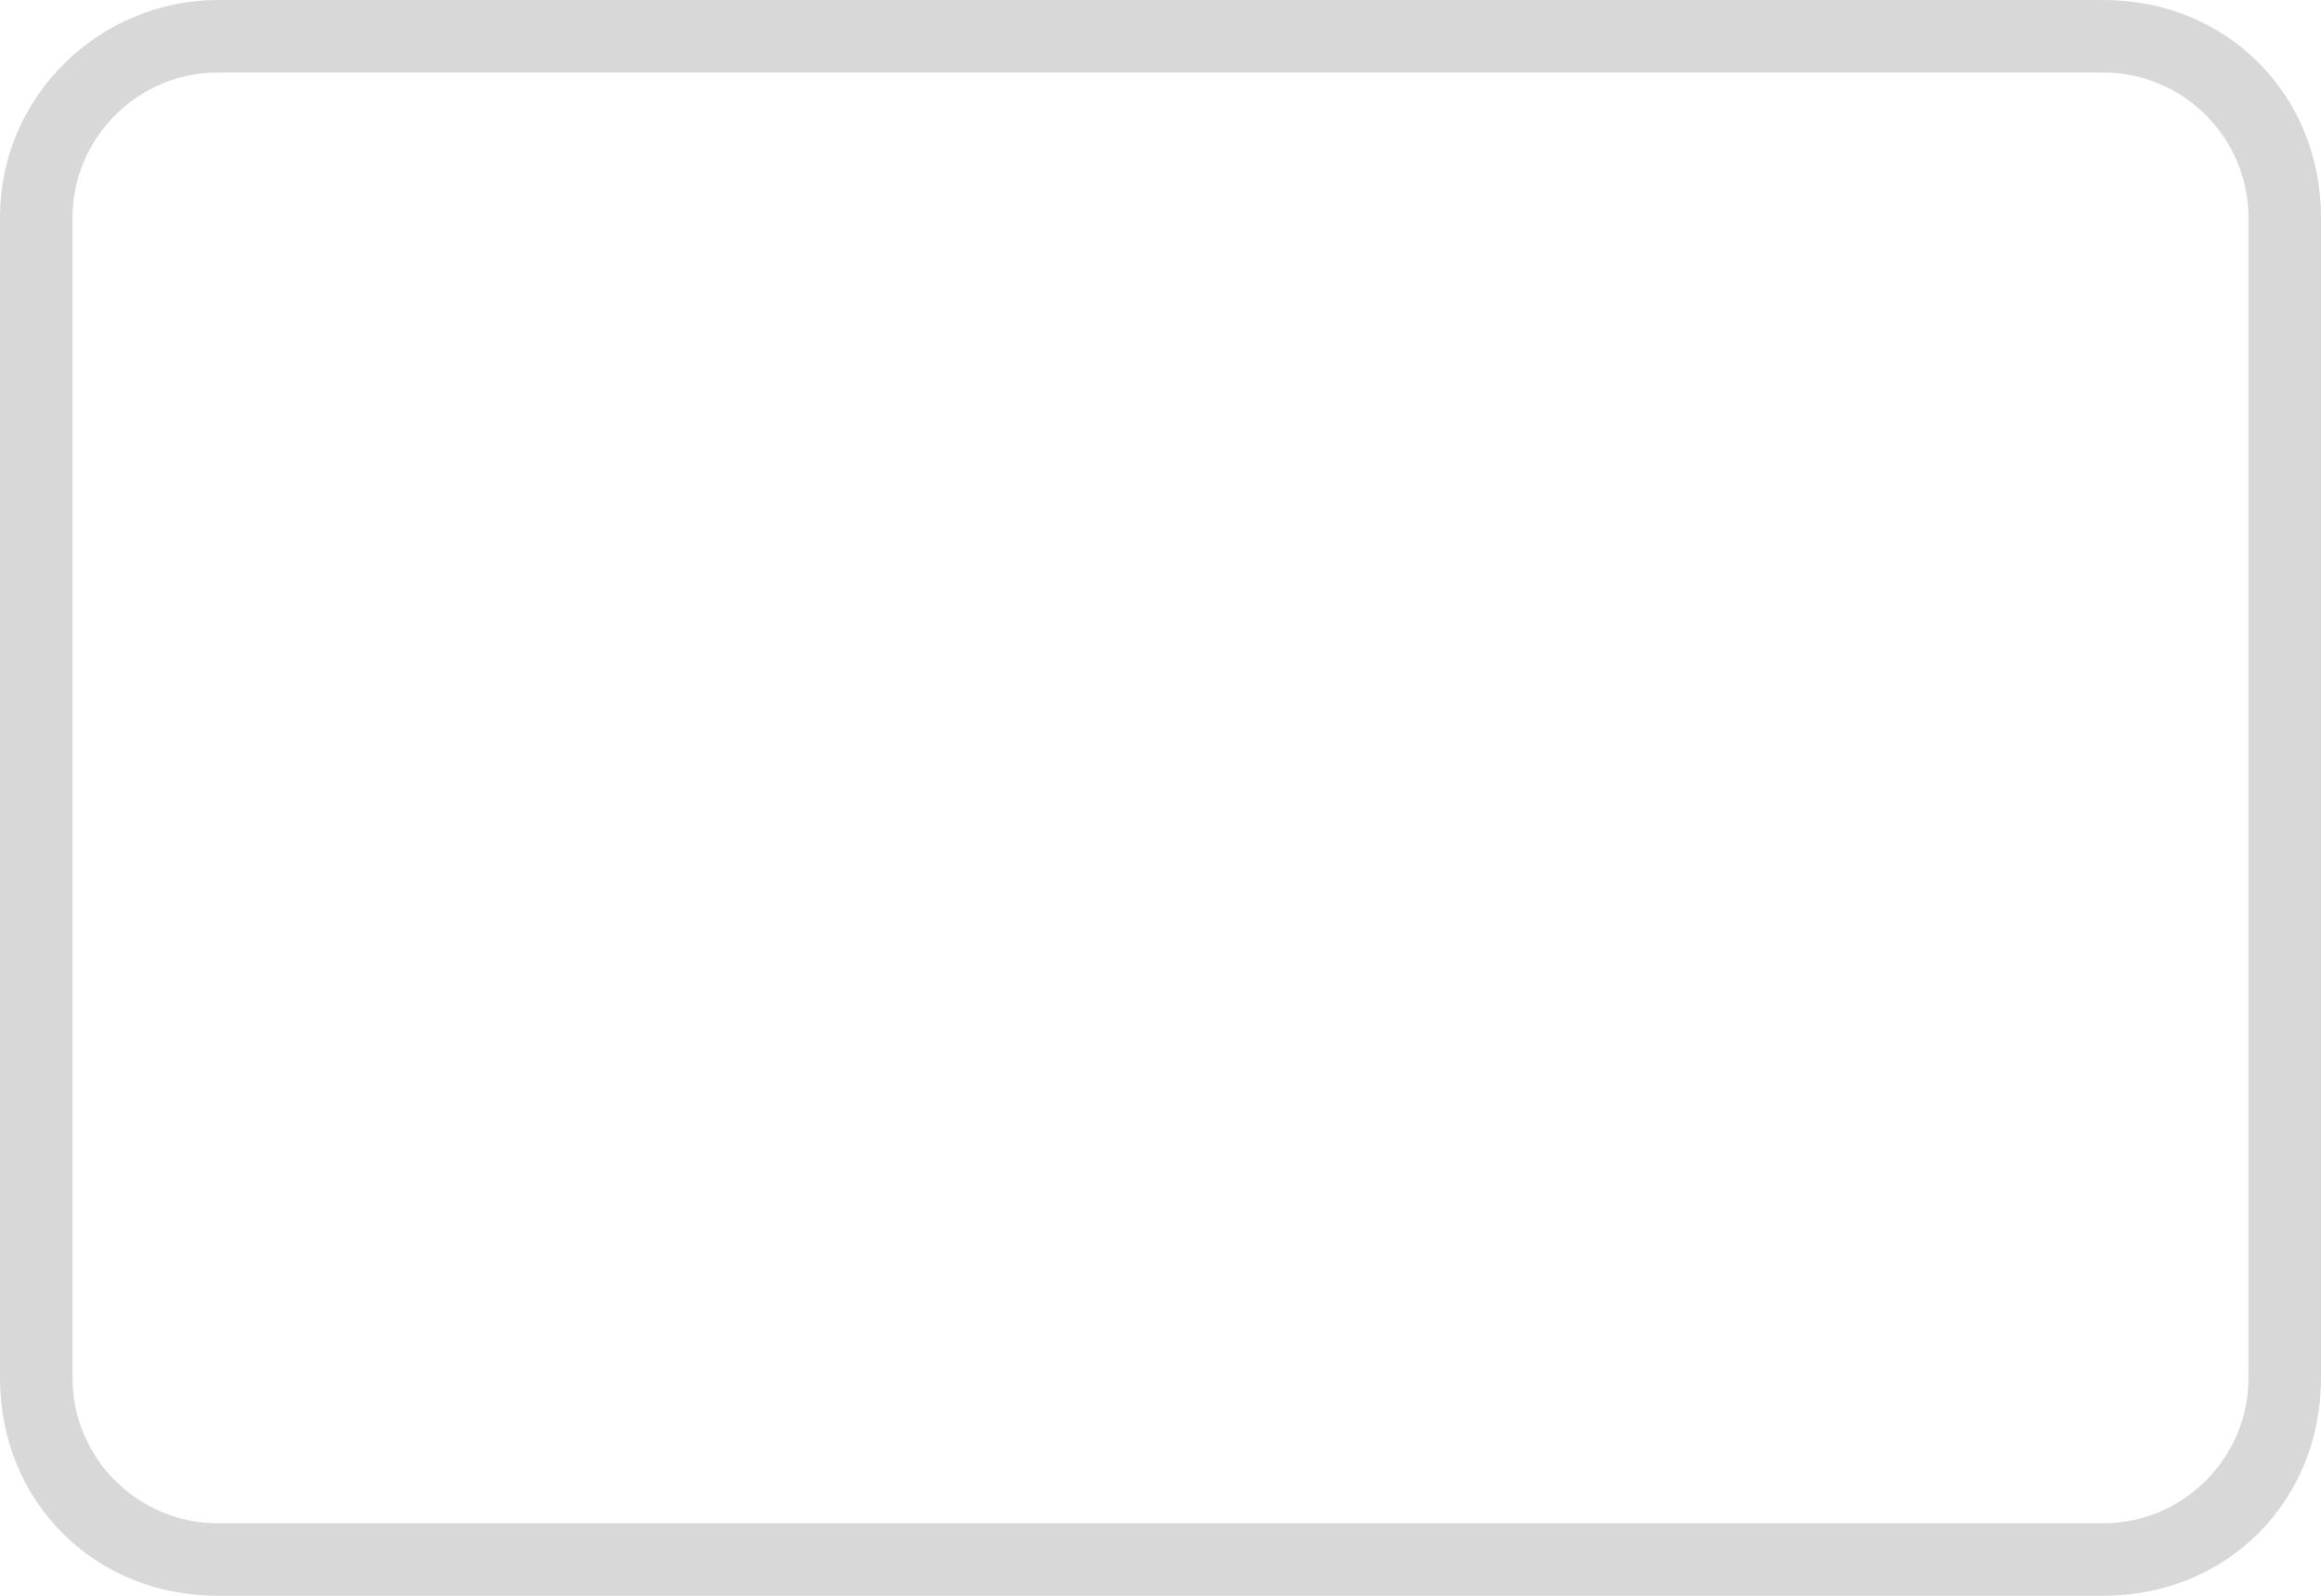
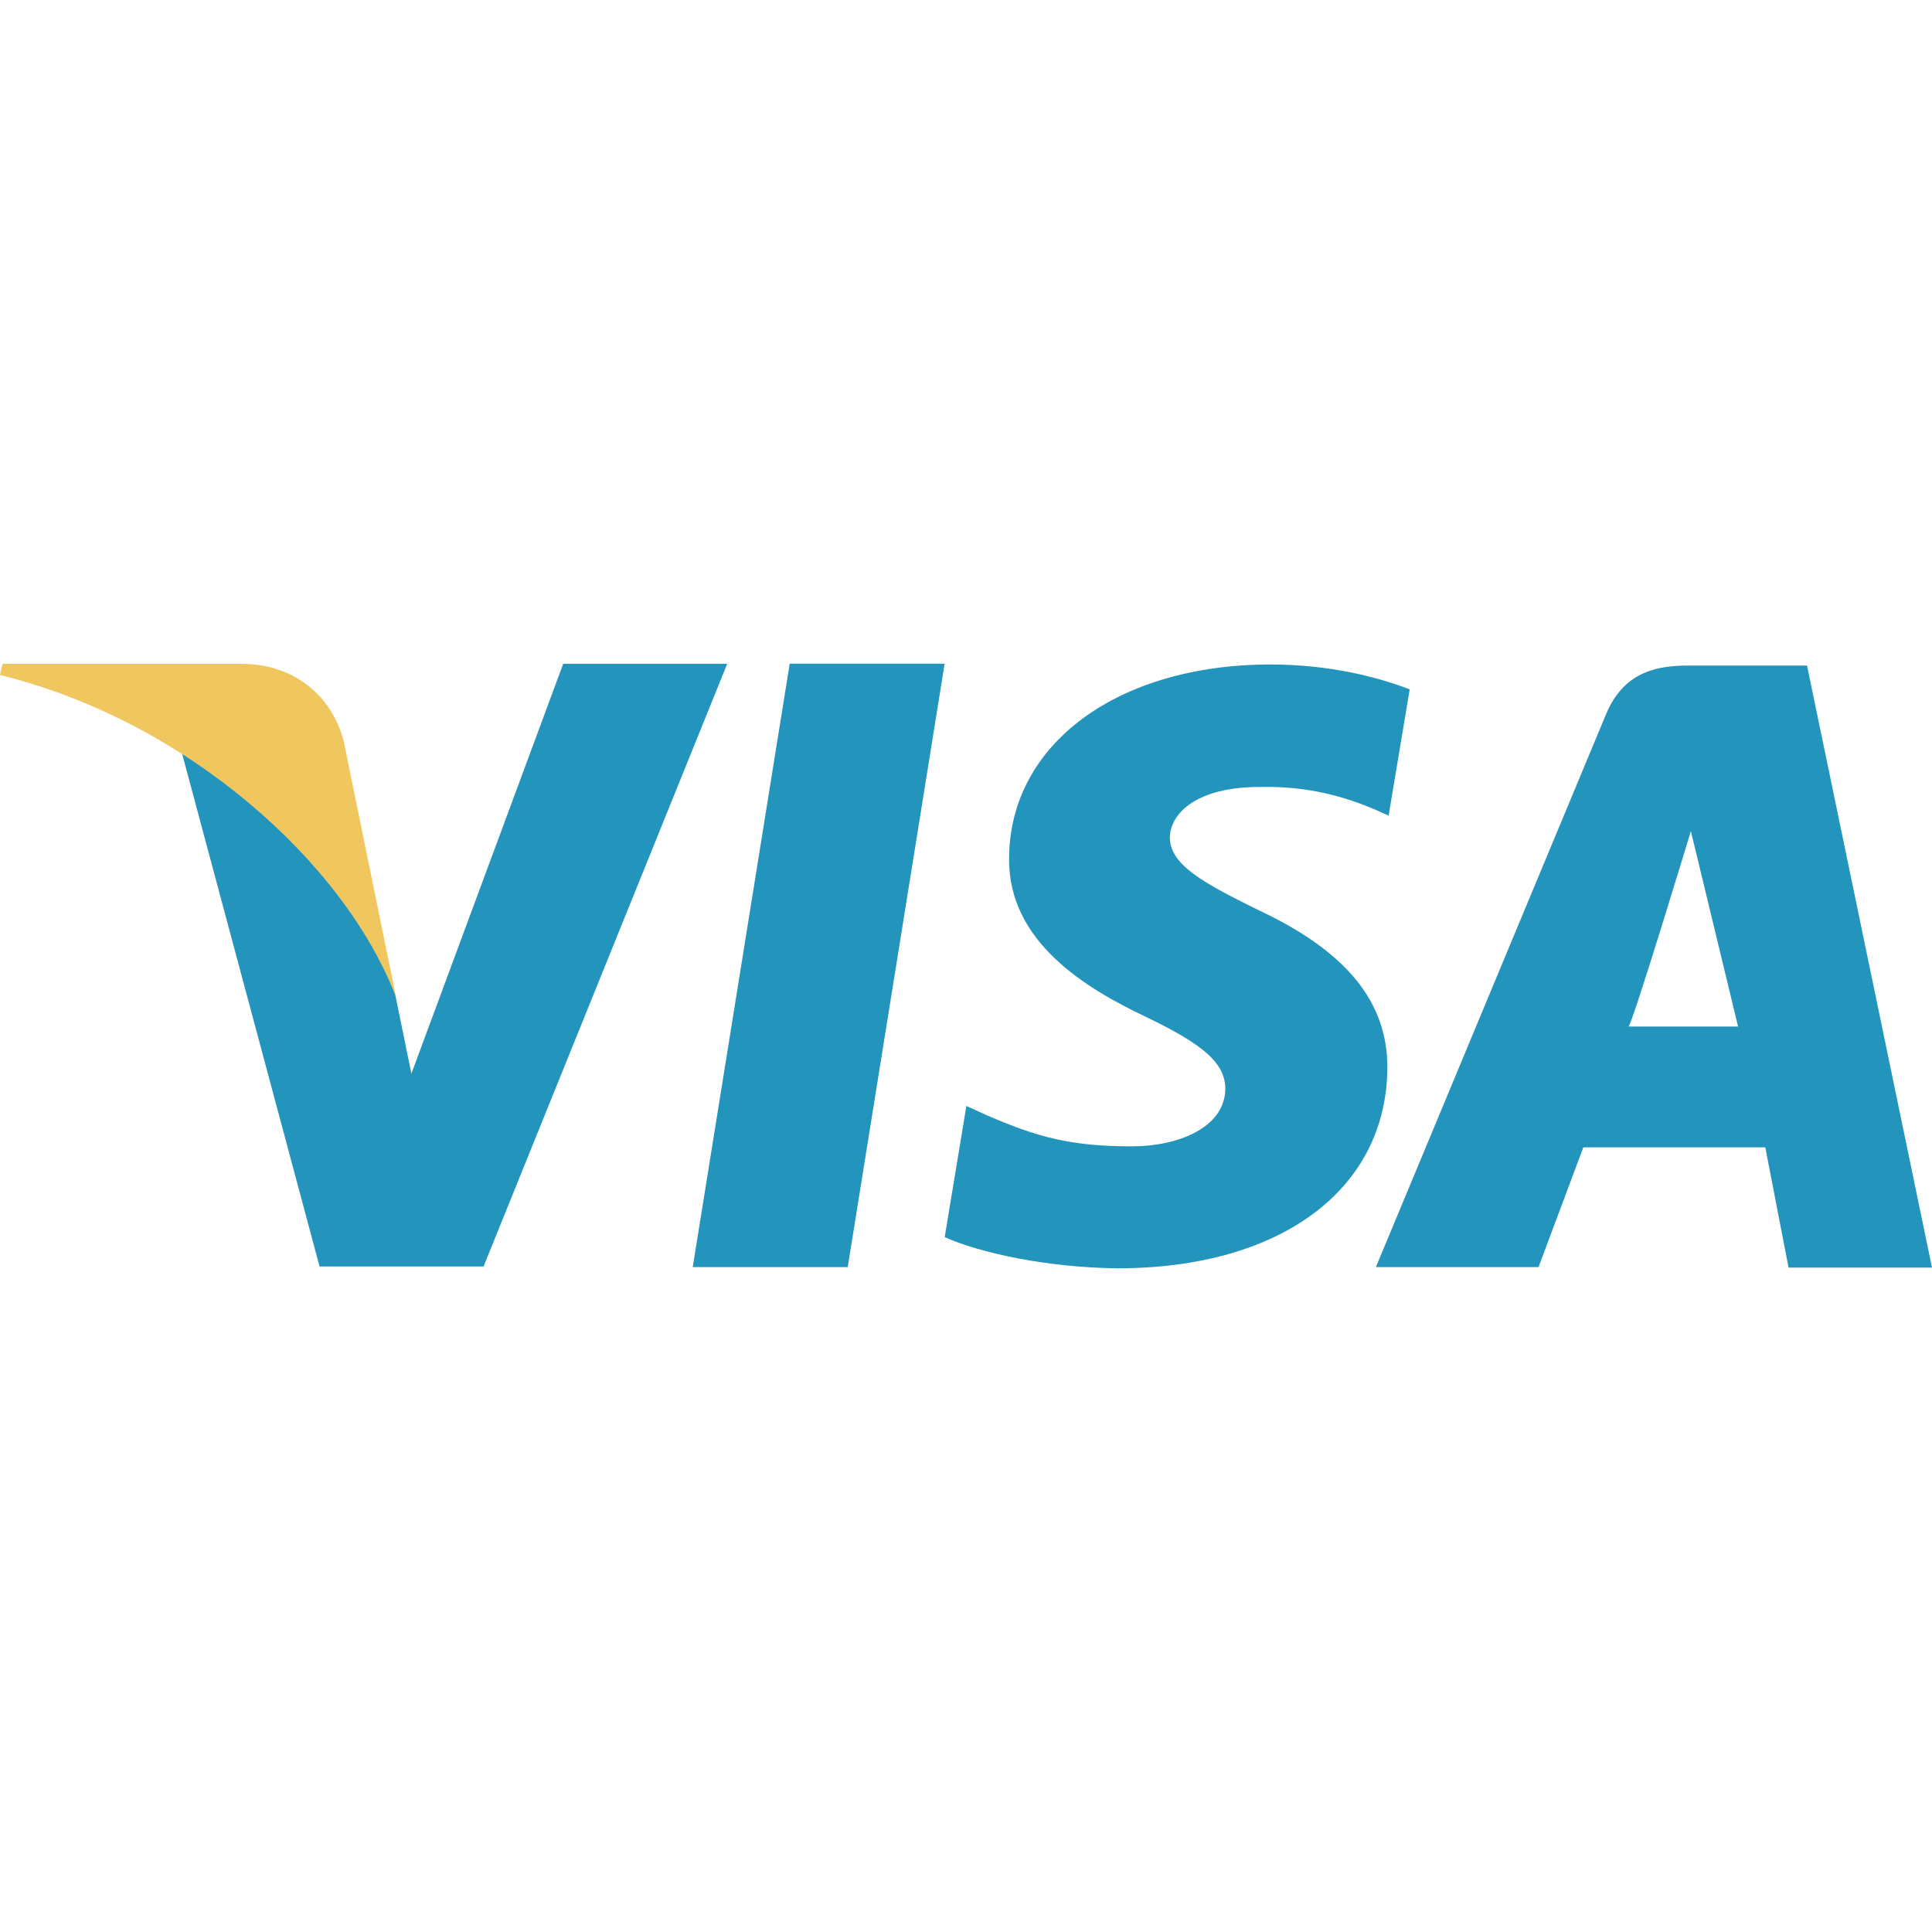
- <svg xmlns="http://www.w3.org/2000/svg" width="32" height="22" viewBox="0 0 32 22" fill="none">
-   <path d="M29 1C30.1 1 31 1.9 31 3V19C31 20.1 30.1 21 29 21H3C1.9 21 1 20.1 1 19V3C1 1.9 1.9 1 3 1H29ZM29 0H3C1.4 0 0 1.3 0 3V19C0 20.7 1.3 22 3 22H29C30.7 22 32 20.7 32 19V3C32 1.3 30.7 0 29 0Z" fill="#D8D8D8" />
+ <svg xmlns="http://www.w3.org/2000/svg" version="1.1" id="Layer_1" x="0px" y="0px" viewBox="0 0 291.764 291.764" style="enable-background:new 0 0 291.764 291.764;" xml:space="preserve">
+   <g>
+     <g>
+       <g>
+         <path style="fill:#2394BC;" d="M119.259,100.23l-14.643,91.122h23.405l14.634-91.122     C142.655,100.23,119.259,100.23,119.259,100.23z M189.857,137.348c-8.179-4.039-13.193-6.765-13.193-10.896     c0.1-3.756,4.24-7.604,13.485-7.604c7.604-0.191,13.193,1.596,17.433,3.374l2.124,0.948l3.182-19.065     c-4.623-1.787-11.953-3.756-21.007-3.756c-23.113,0-39.388,12.017-39.489,29.204c-0.191,12.683,11.652,19.721,20.515,23.943     c9.054,4.331,12.136,7.139,12.136,10.987c-0.1,5.908-7.321,8.634-14.059,8.634c-9.336,0-14.351-1.404-21.964-4.696l-3.082-1.404     l-3.273,19.813c5.498,2.444,15.609,4.595,26.104,4.705c24.563,0,40.546-11.835,40.747-30.152     C209.596,151.335,203.351,143.639,189.857,137.348z M272.891,100.512h-18.108c-5.58,0-9.82,1.605-12.236,7.331l-34.766,83.509     h24.563l6.765-18.08h27.481l3.51,18.153h21.664L272.891,100.512z M245.921,155.026c0.474,0.046,9.428-29.514,9.428-29.514     l7.13,29.514C262.479,155.026,250.544,155.026,245.921,155.026z M85.059,100.23l-22.931,61.909L59.63,149.93     c-4.24-14.087-17.533-29.395-32.368-36.999l20.998,78.33h24.764l36.799-91.021H85.059V100.23z" />
+       </g>
+     </g>
+     <path style="fill:#EFC75E;" d="M51.916,111.982c-1.787-6.948-7.486-11.634-15.226-11.734H0.374L0,101.934   c28.329,6.984,52.107,28.474,59.821,48.688L51.916,111.982z" />
+   </g>
+   <g>
+ </g>
+   <g>
+ </g>
+   <g>
+ </g>
+   <g>
+ </g>
+   <g>
+ </g>
+   <g>
+ </g>
+   <g>
+ </g>
+   <g>
+ </g>
+   <g>
+ </g>
+   <g>
+ </g>
+   <g>
+ </g>
+   <g>
+ </g>
+   <g>
+ </g>
+   <g>
+ </g>
+   <g>
+ </g>
</svg>
